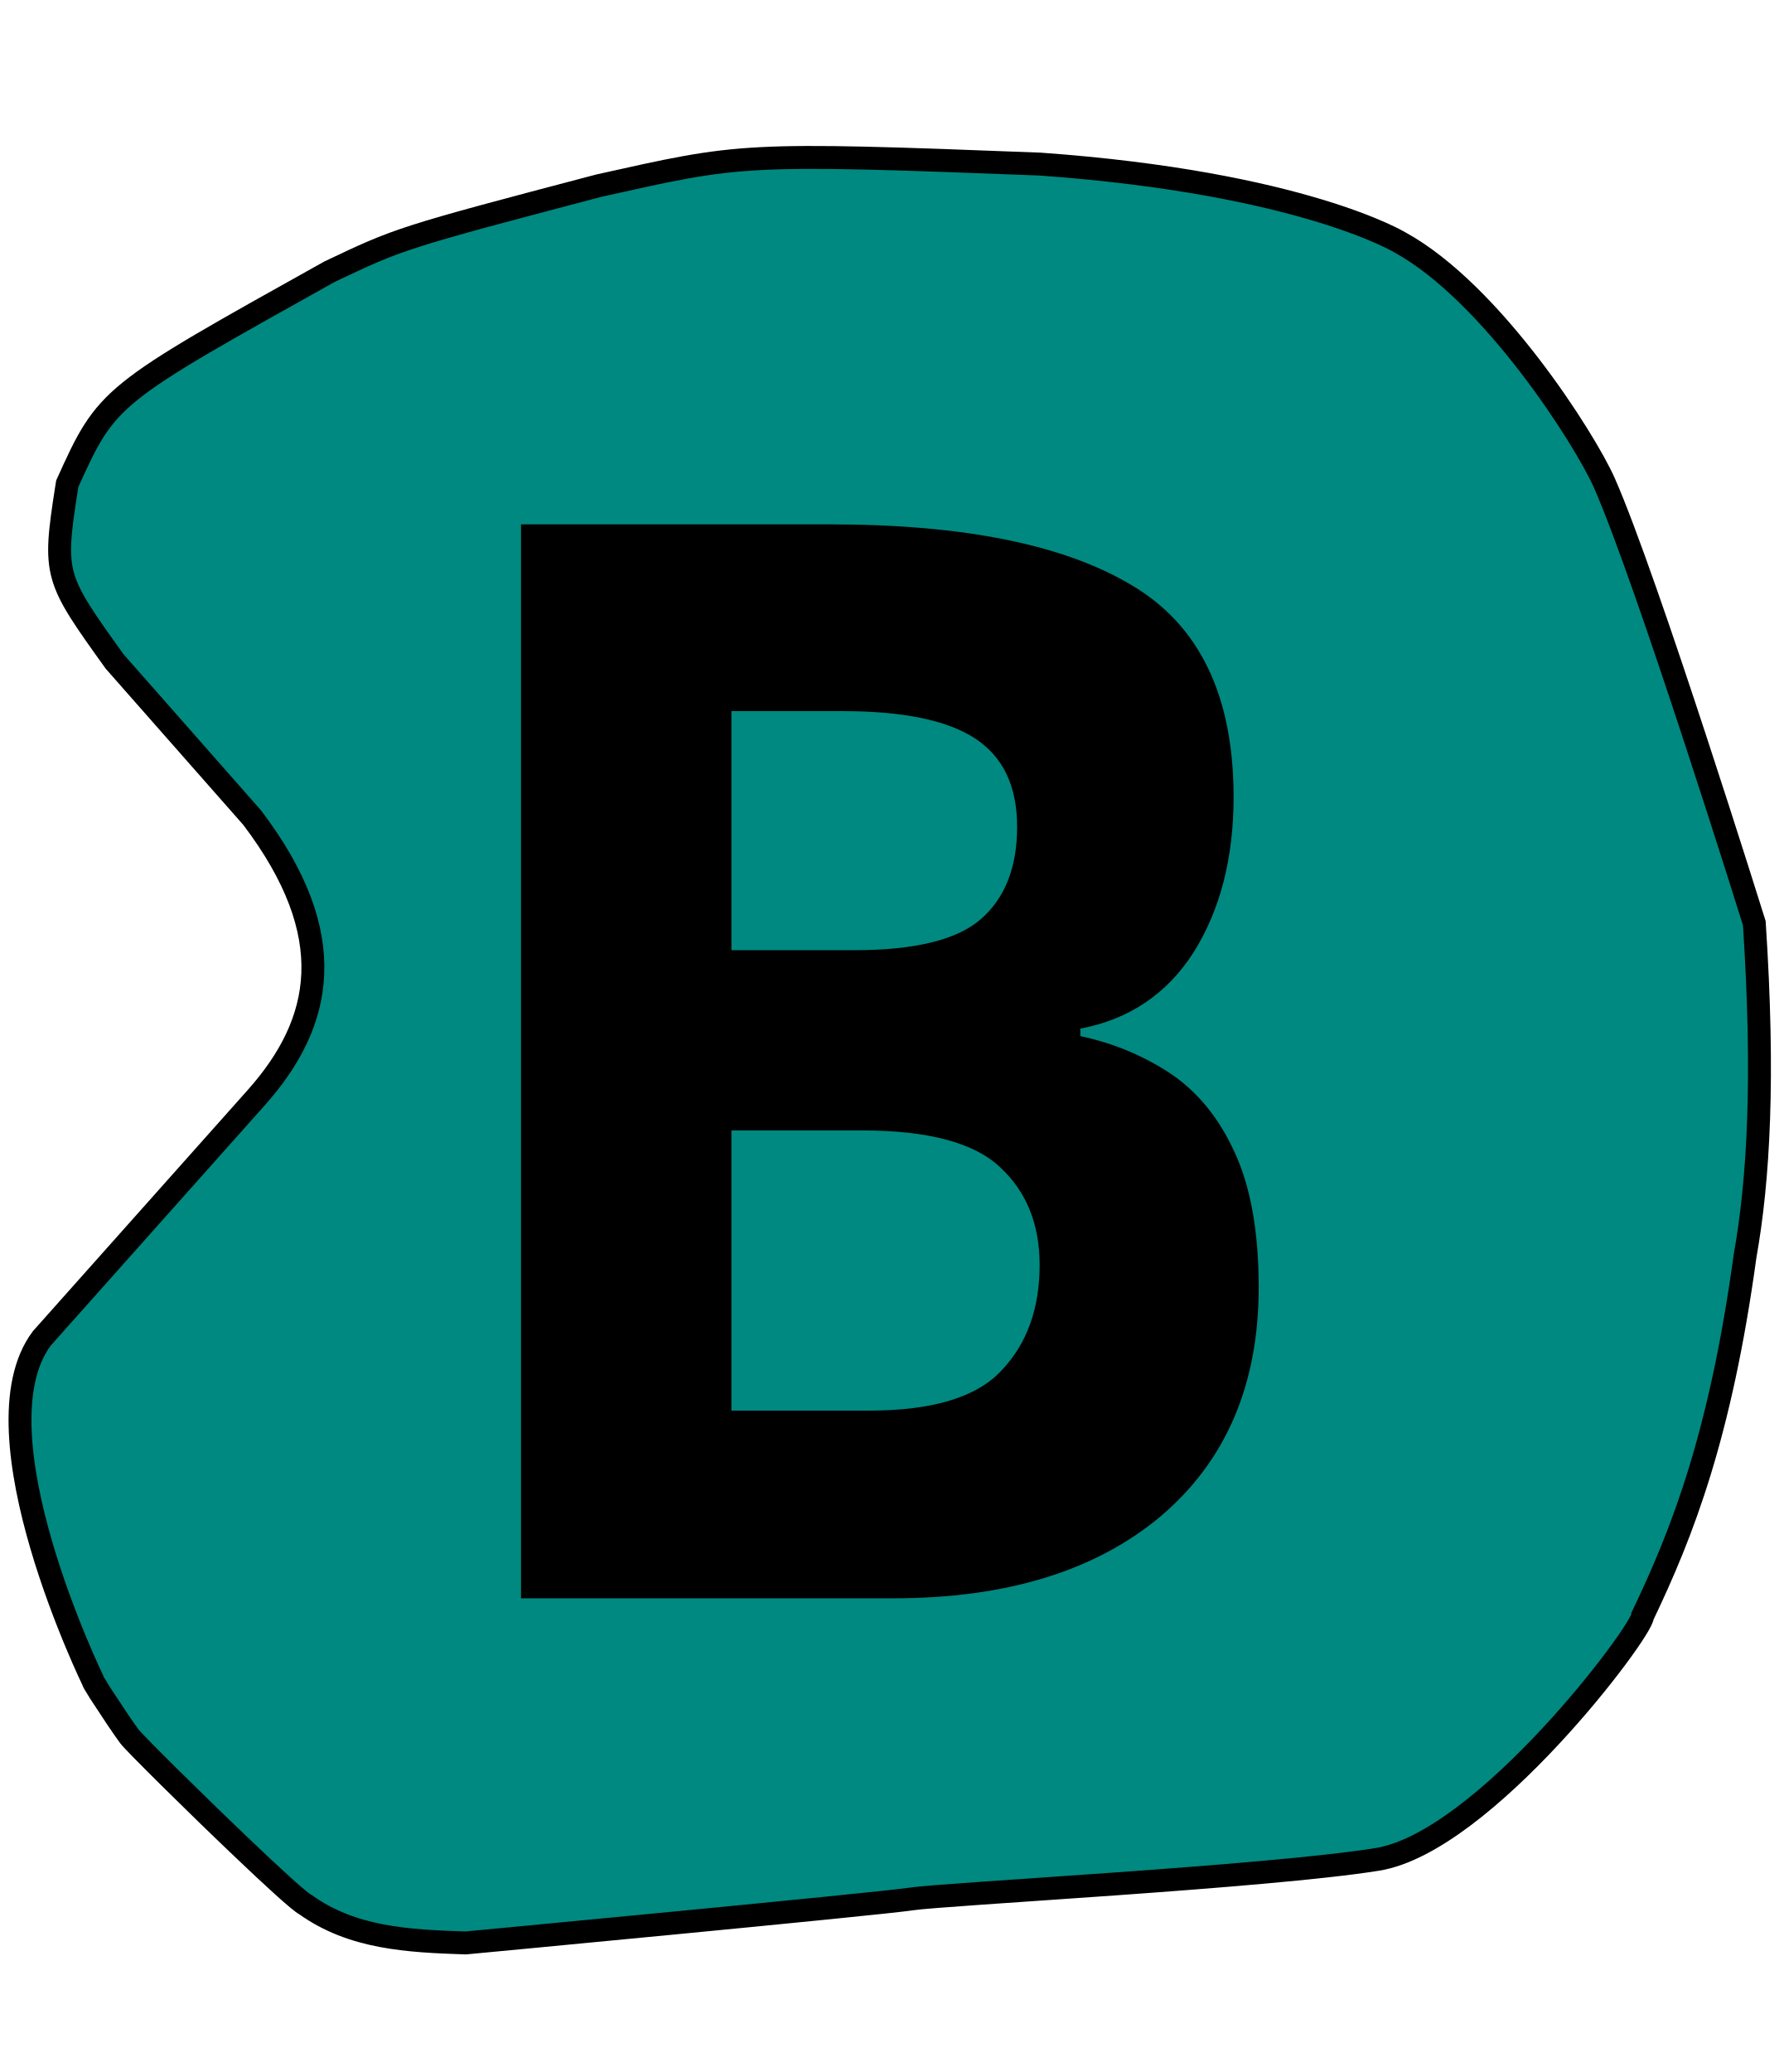
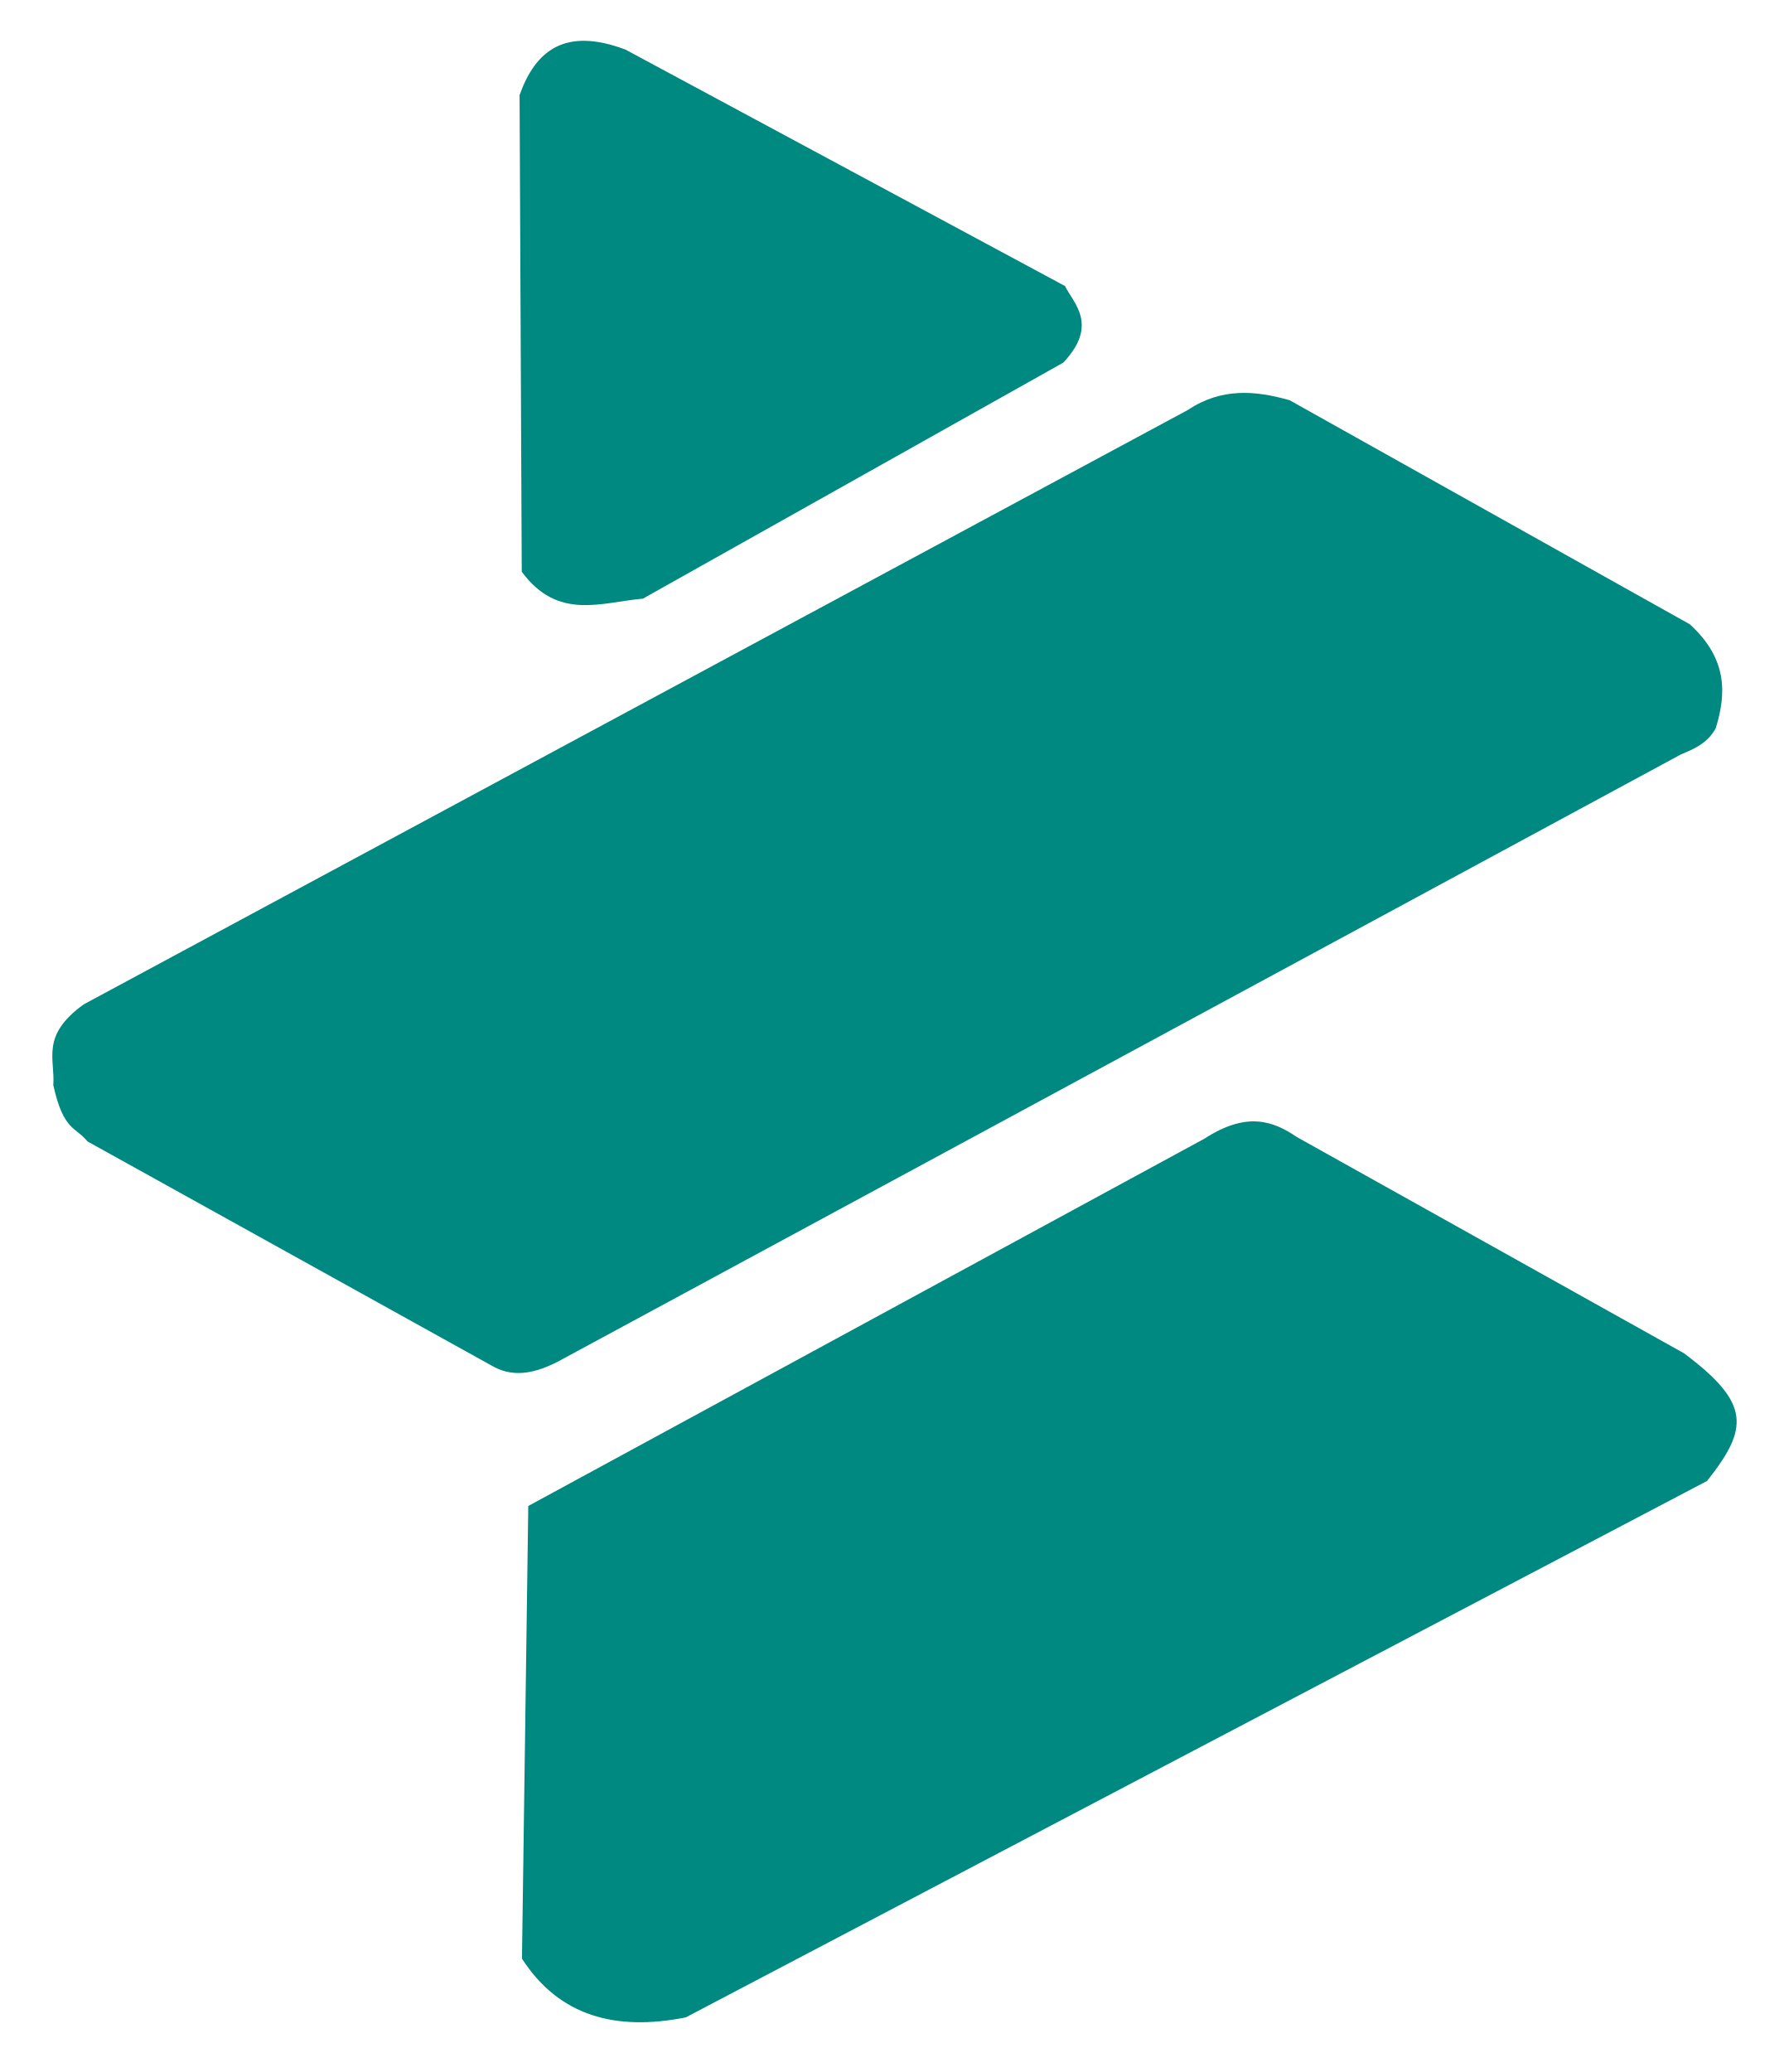
- <svg xmlns="http://www.w3.org/2000/svg" xmlns:xlink="http://www.w3.org/1999/xlink" version="1.1" id="svg2" width="31" height="36" viewBox="0 0 31 36">
-   <defs id="defs6">
-     <linearGradient xlink:href="#linearGradient10498" id="linearGradient10500" x1="5.29" y1="35.171" x2="57.548" y2="35.171" gradientUnits="userSpaceOnUse" gradientTransform="matrix(0.409309,0,0,0.409309,2.144418,2.933717)" />
-     <linearGradient id="linearGradient10498">
-       <stop style="stop-color:#008980;stop-opacity:1;" offset="0" id="stop10494" />
-       <stop style="stop-color:#008980;stop-opacity:0;" offset="1" id="stop10496" />
-     </linearGradient>
-   </defs>
-   <g id="g8">
-     <path style="fill:#008980;fill-opacity:1;stroke:#000000;stroke-width:0.398;stroke-linecap:butt;stroke-linejoin:miter;stroke-miterlimit:4;stroke-dasharray:none;stroke-opacity:1" d="M 5.728,4.72 C 6.934,4.148 6.949,4.135 10.406,3.226 c 2.484,-0.553 2.461,-0.576 7.669,-0.375 4.555,0.326 6.256,1.362 6.256,1.362 1.599,0.878 3.214,3.418 3.549,4.175 0.743,1.681 2.607,7.651 2.607,7.651 0.178,2.699 0.075,4.464 -0.161,5.788 -0.426,3.103 -1.083,4.794 -1.779,6.246 0,0.265 -2.754,3.934 -4.612,4.233 -1.909,0.307 -7.523,0.6 -8.1,0.688 -0.561,0.086 -7.745,0.764 -7.745,0.764 C 7.077,33.724 6.125,33.674 5.311,33.094 5.211,33.046 4.744,32.618 4.204,32.103 3.356,31.296 2.326,30.274 2.248,30.168 2.129,30.007 1.92,29.692 1.776,29.47 c -0.028,-0.044 -0.056,-0.084 -0.076,-0.12 -0.074,-0.128 -0.005,-0.008 -0.007,-0.012 -0.051,-0.081 -0.079,-0.129 -0.067,-0.116 0,0 -2.122,-4.342 -0.898,-5.97 L 4.455,19.069 C 5.617,17.764 5.932,16.249 4.382,14.206 L 1.993,11.494 C 0.95,10.04 0.921,9.998 1.156,8.484 c 5.203e-4,-0.003 0.001,-0.007 0.002,-0.01 0.002,-0.011 0.003,-0.022 0.005,-0.034 0.002,-0.011 0.003,-0.022 0.005,-0.033 C 1.862,6.87 1.884,6.865 5.728,4.72 Z" id="path12527" />
-     <text xml:space="preserve" style="font-style:normal;font-variant:normal;font-weight:900;font-stretch:normal;font-size:25.153px;line-height:1.25;font-family:'Noto Sans Cherokee';-inkscape-font-specification:'Noto Sans Cherokee, Heavy';font-variant-ligatures:normal;font-variant-caps:normal;font-variant-numeric:normal;font-variant-east-asian:normal;fill:#000000;fill-opacity:1;stroke:none;stroke-width:0.629;stroke-miterlimit:4;stroke-dasharray:none" x="7.135" y="26.744" id="text908" transform="scale(0.9629948,1.038427)">
-       <tspan id="tspan906" x="7.135" y="26.744" style="font-style:normal;font-variant:normal;font-weight:900;font-stretch:normal;font-size:25.153px;font-family:'Noto Sans Cherokee';-inkscape-font-specification:'Noto Sans Cherokee, Heavy';font-variant-ligatures:normal;font-variant-caps:normal;font-variant-numeric:normal;font-variant-east-asian:normal;fill:#000000;fill-opacity:1;stroke-width:0.629;stroke-miterlimit:4;stroke-dasharray:none">B</tspan>
-     </text>
+ <svg xmlns="http://www.w3.org/2000/svg" width="31" height="36" viewBox="0 0 8.202 9.525" version="1.1" id="svg1" xml:space="preserve">
+   <defs id="defs1" />
+   <g id="layer1">
+     <path style="opacity:1;fill:#008980;fill-opacity:1;stroke-width:0.142" d="M 2.876,0.228 4.897,1.315 c 0.037,0.077 0.157,0.177 -0.008,0.352 L 2.956,2.752 C 2.764,2.769 2.565,2.854 2.399,2.628 L 2.389,0.437 C 2.462,0.233 2.597,0.123 2.876,0.228 Z" id="path13" />
+     <path style="opacity:1;fill:#008980;fill-opacity:1;stroke-width:0.142" d="M 0.385,4.617 5.463,1.884 c 0.151,-0.101 0.308,-0.09 0.467,-0.044 l 1.84,1.03 c 0.174,0.159 0.168,0.319 0.119,0.478 -0.039,0.07 -0.1,0.095 -0.16,0.12 L 2.564,6.26 c -0.099,0.05 -0.197,0.075 -0.294,0.023 L 0.402,5.247 C 0.349,5.18 0.292,5.201 0.245,4.988 0.254,4.869 0.185,4.761 0.385,4.617 Z" id="path14" />
+     <path style="opacity:1;fill:#008980;fill-opacity:1;stroke-width:0.142" d="M 2.429,6.923 5.537,5.235 c 0.196,-0.127 0.317,-0.082 0.426,-0.008 l 1.78,0.994 c 0.309,0.231 0.297,0.346 0.106,0.587 L 3.153,9.274 C 2.831,9.338 2.571,9.269 2.4,9.004 Z" id="path15" />
  </g>
</svg>
